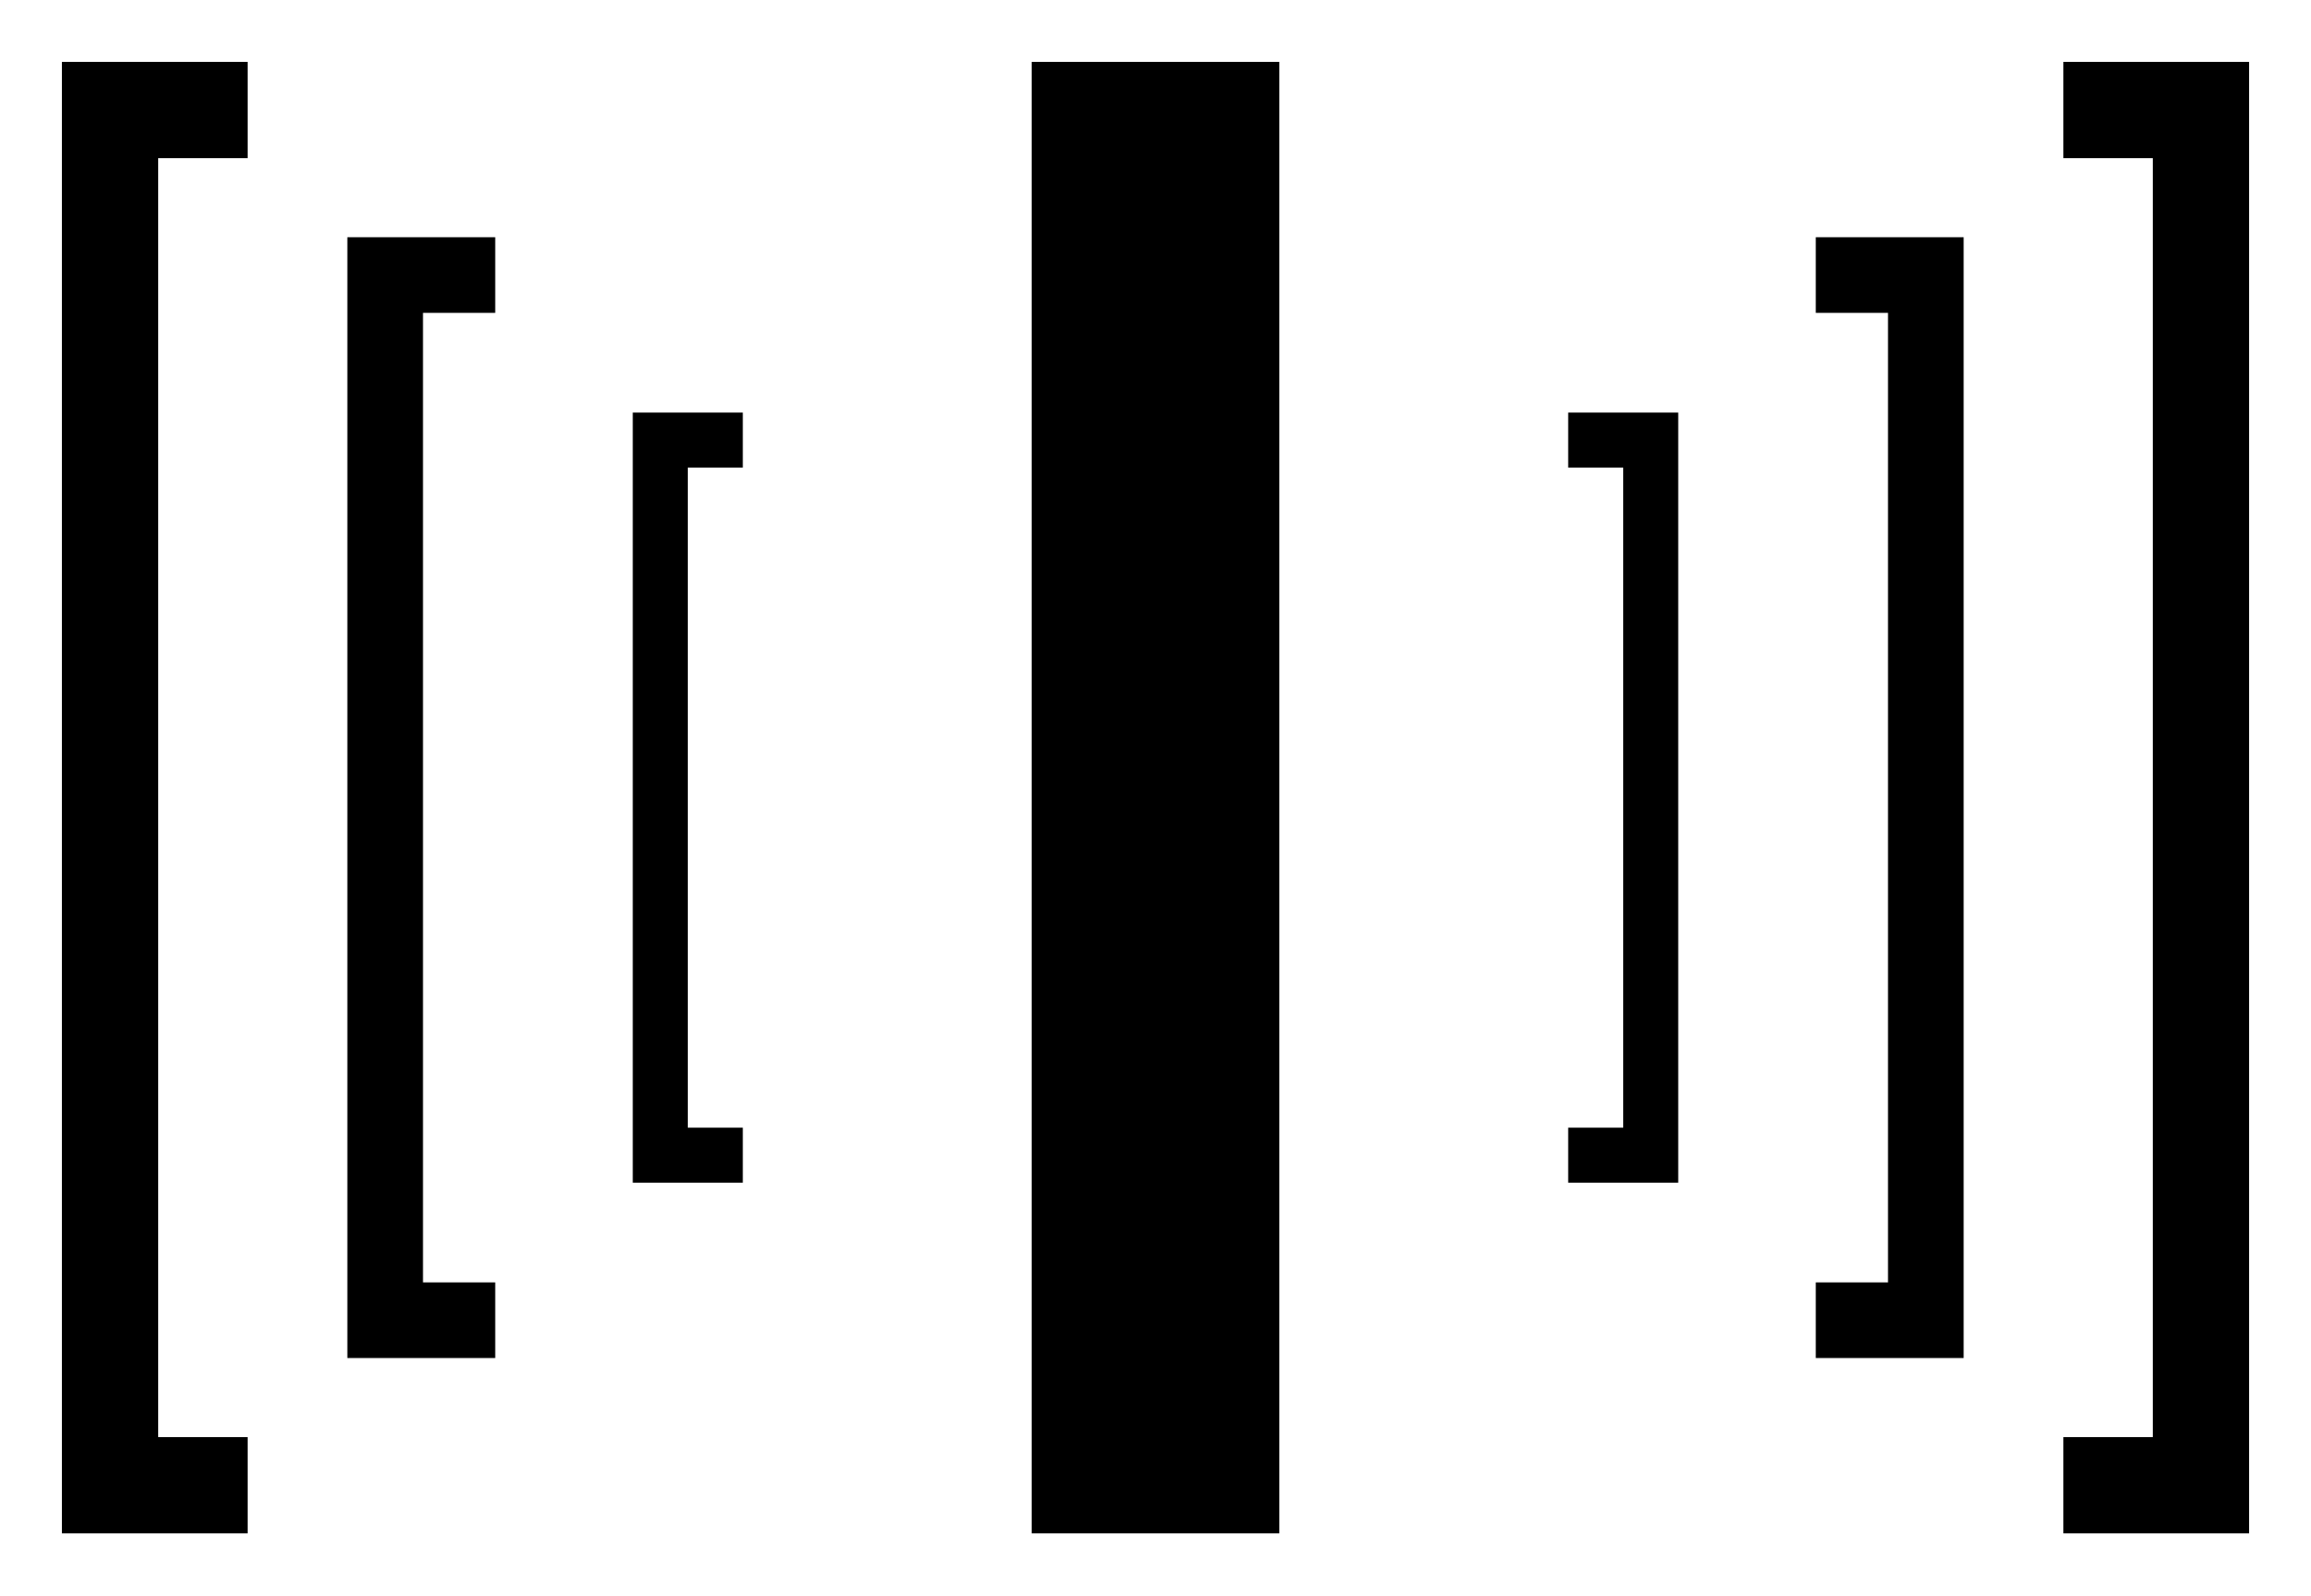
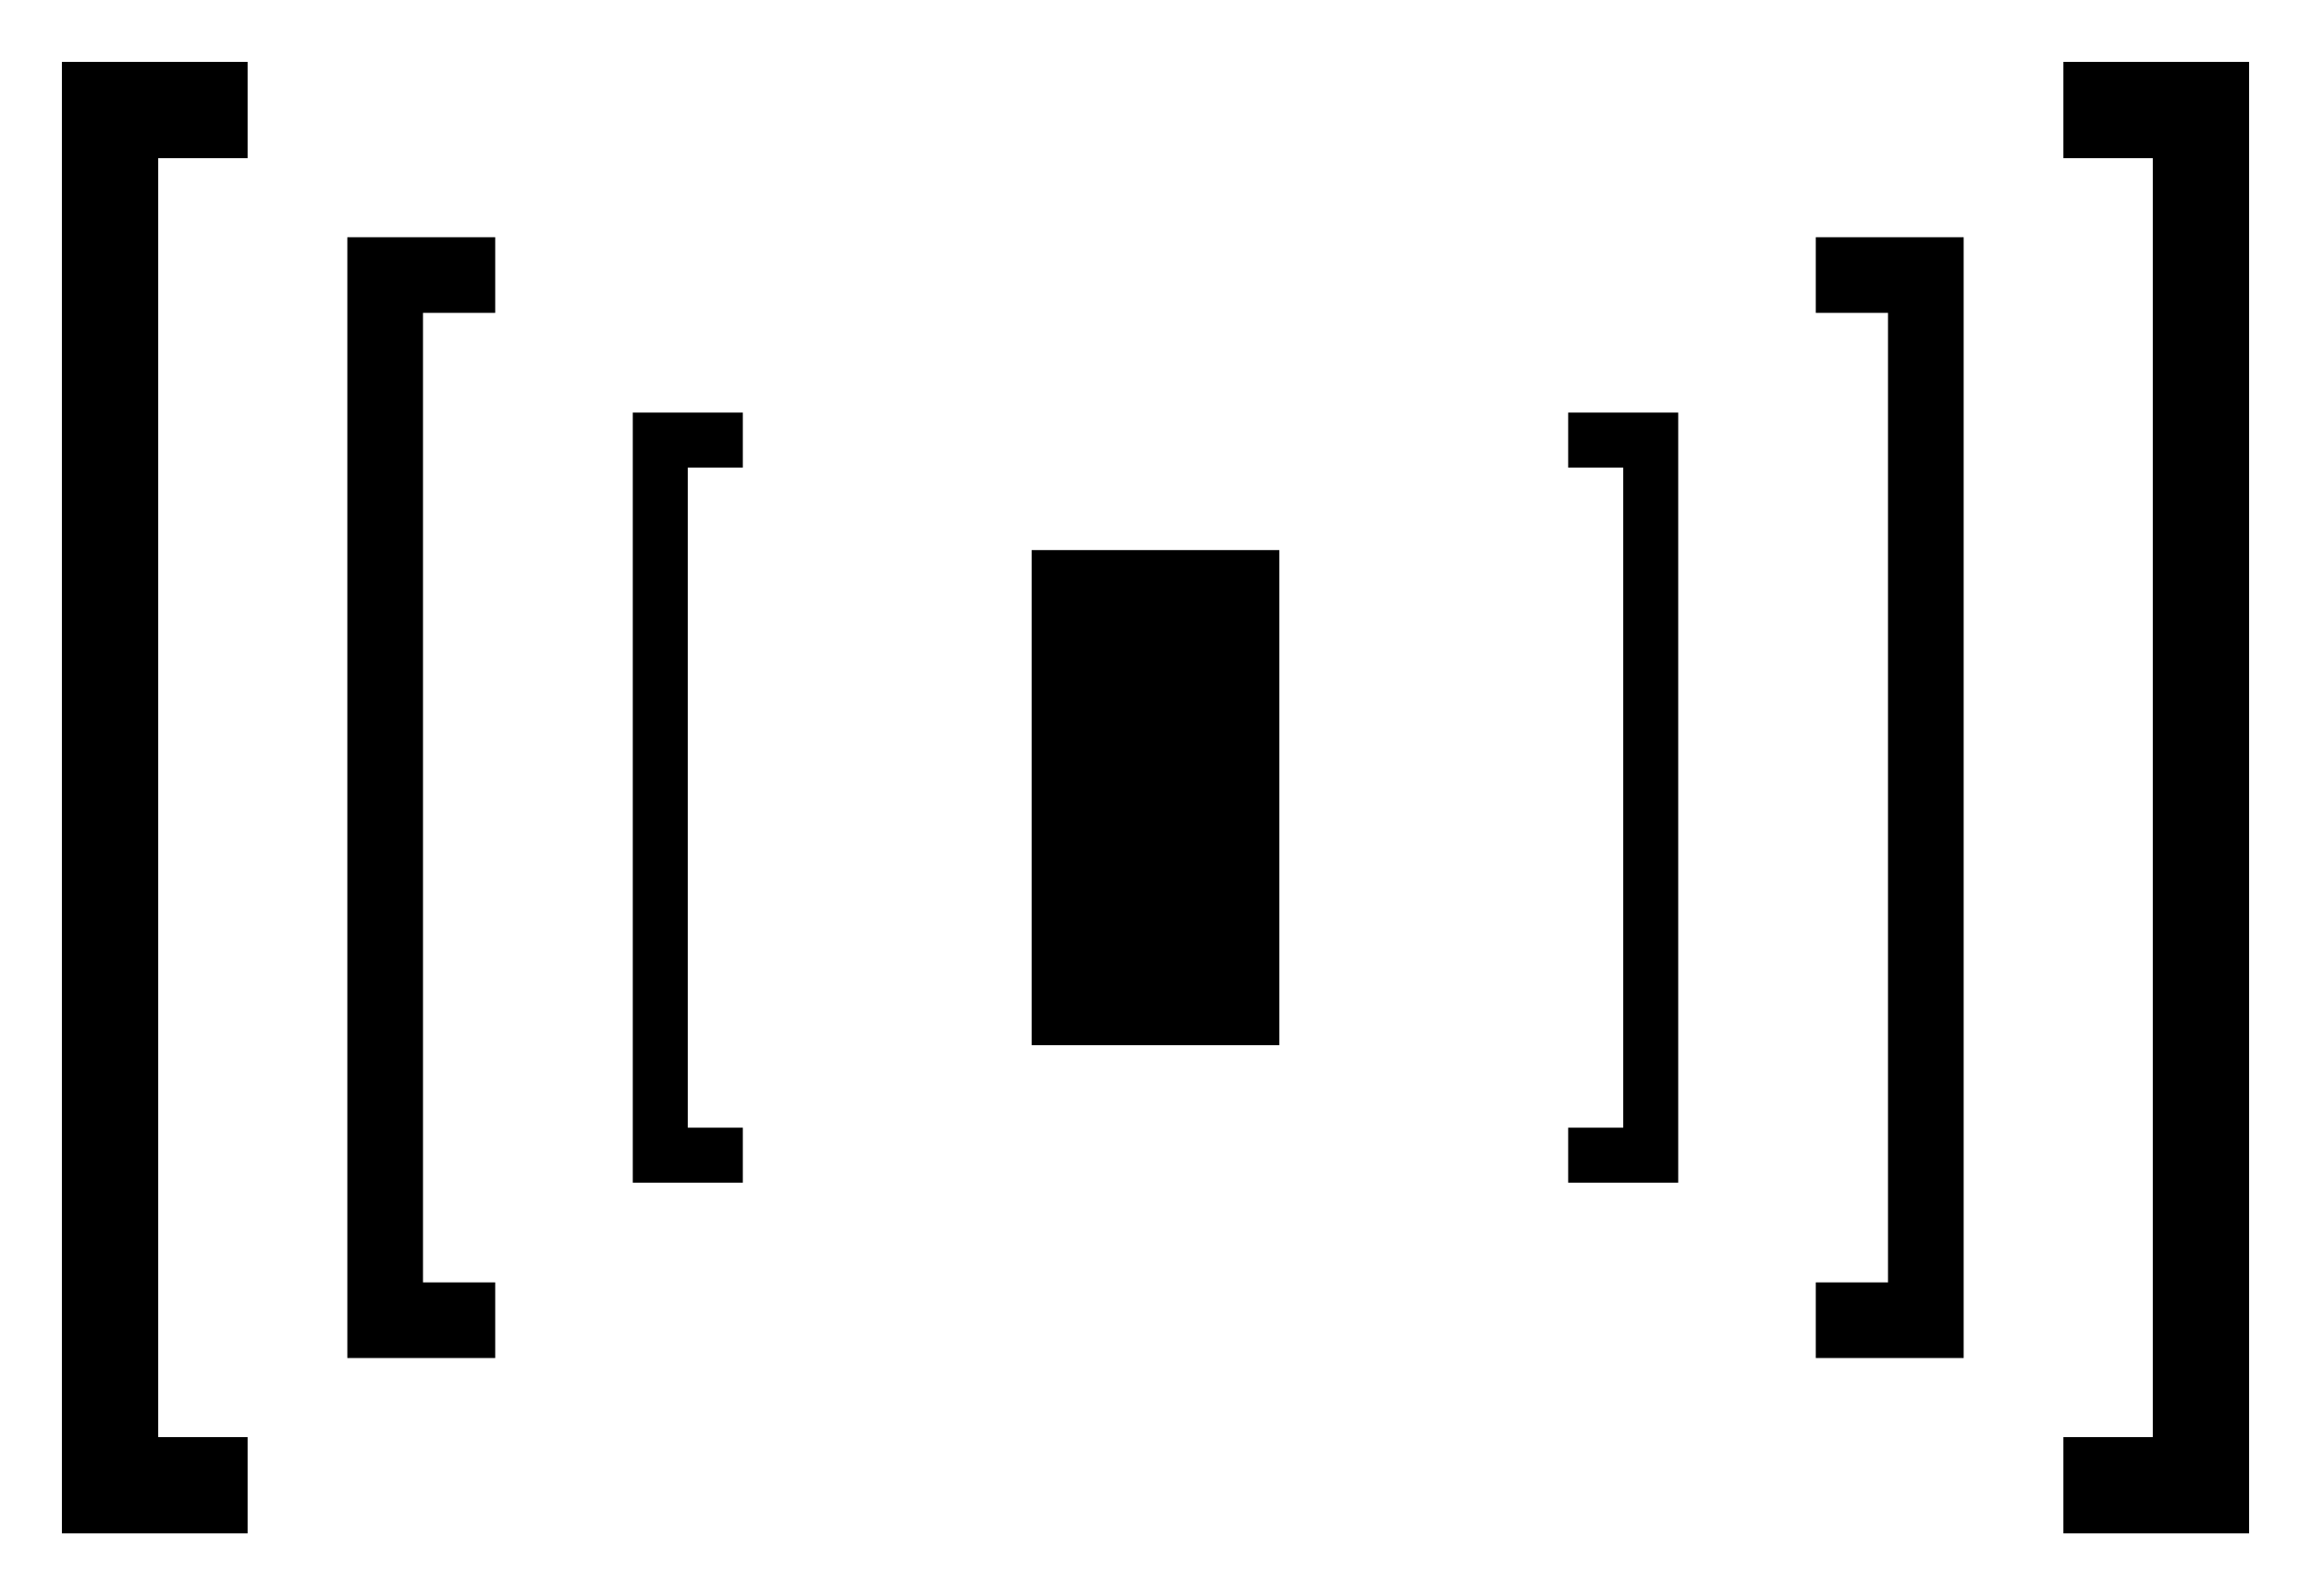
<svg xmlns="http://www.w3.org/2000/svg" viewBox="16 22 168 116" role="img" aria-label="jint">
  <g fill="none" stroke="currentColor" stroke-linecap="butt" stroke-linejoin="miter">
    <path stroke-width="7" d="M34 30H24V130H34" />
    <path stroke-width="5.5" d="M52 42H44V118H52" />
    <path stroke-width="4" d="M70 54H64V106H70" />
    <path stroke-width="7" d="M166 30H176V130H166" />
    <path stroke-width="5.5" d="M148 42H156V118H148" />
    <path stroke-width="4" d="M130 54H136V106H130" />
  </g>
-   <rect x="91" y="26.5" width="18" height="107" fill="currentColor" />
+   <rect x="91" y="62" width="18" height="36" fill="currentColor" />
</svg>
